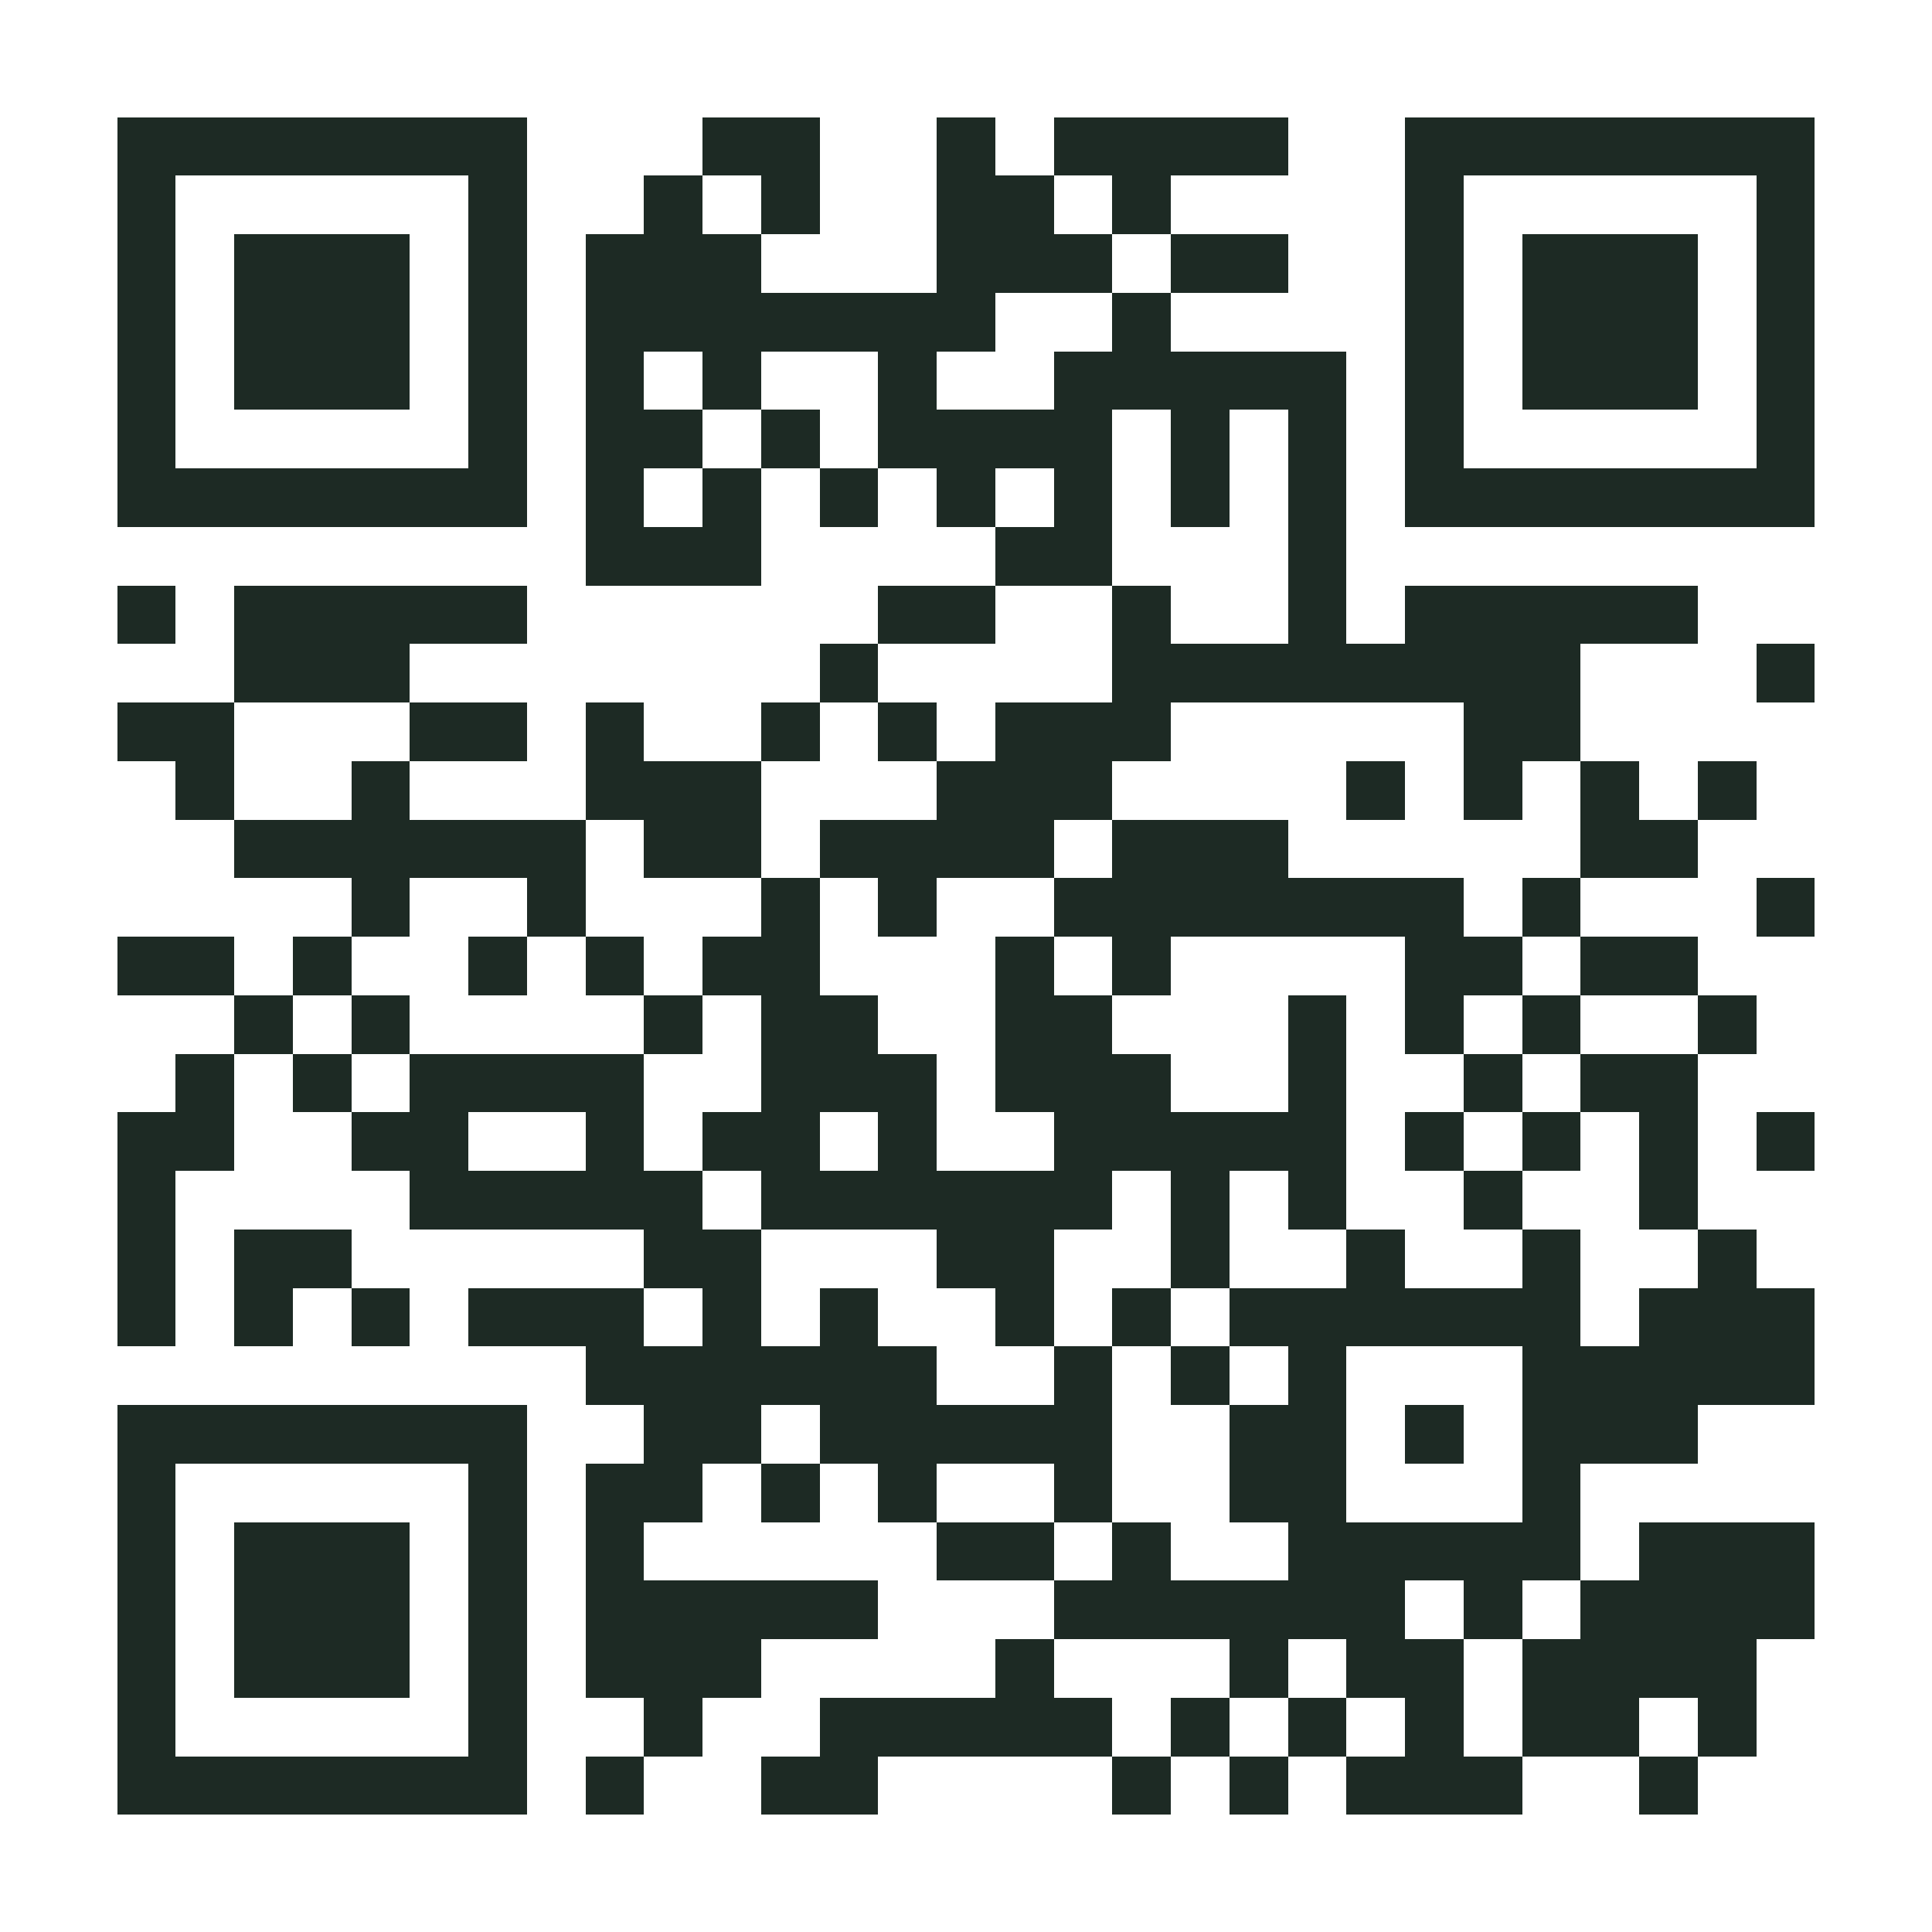
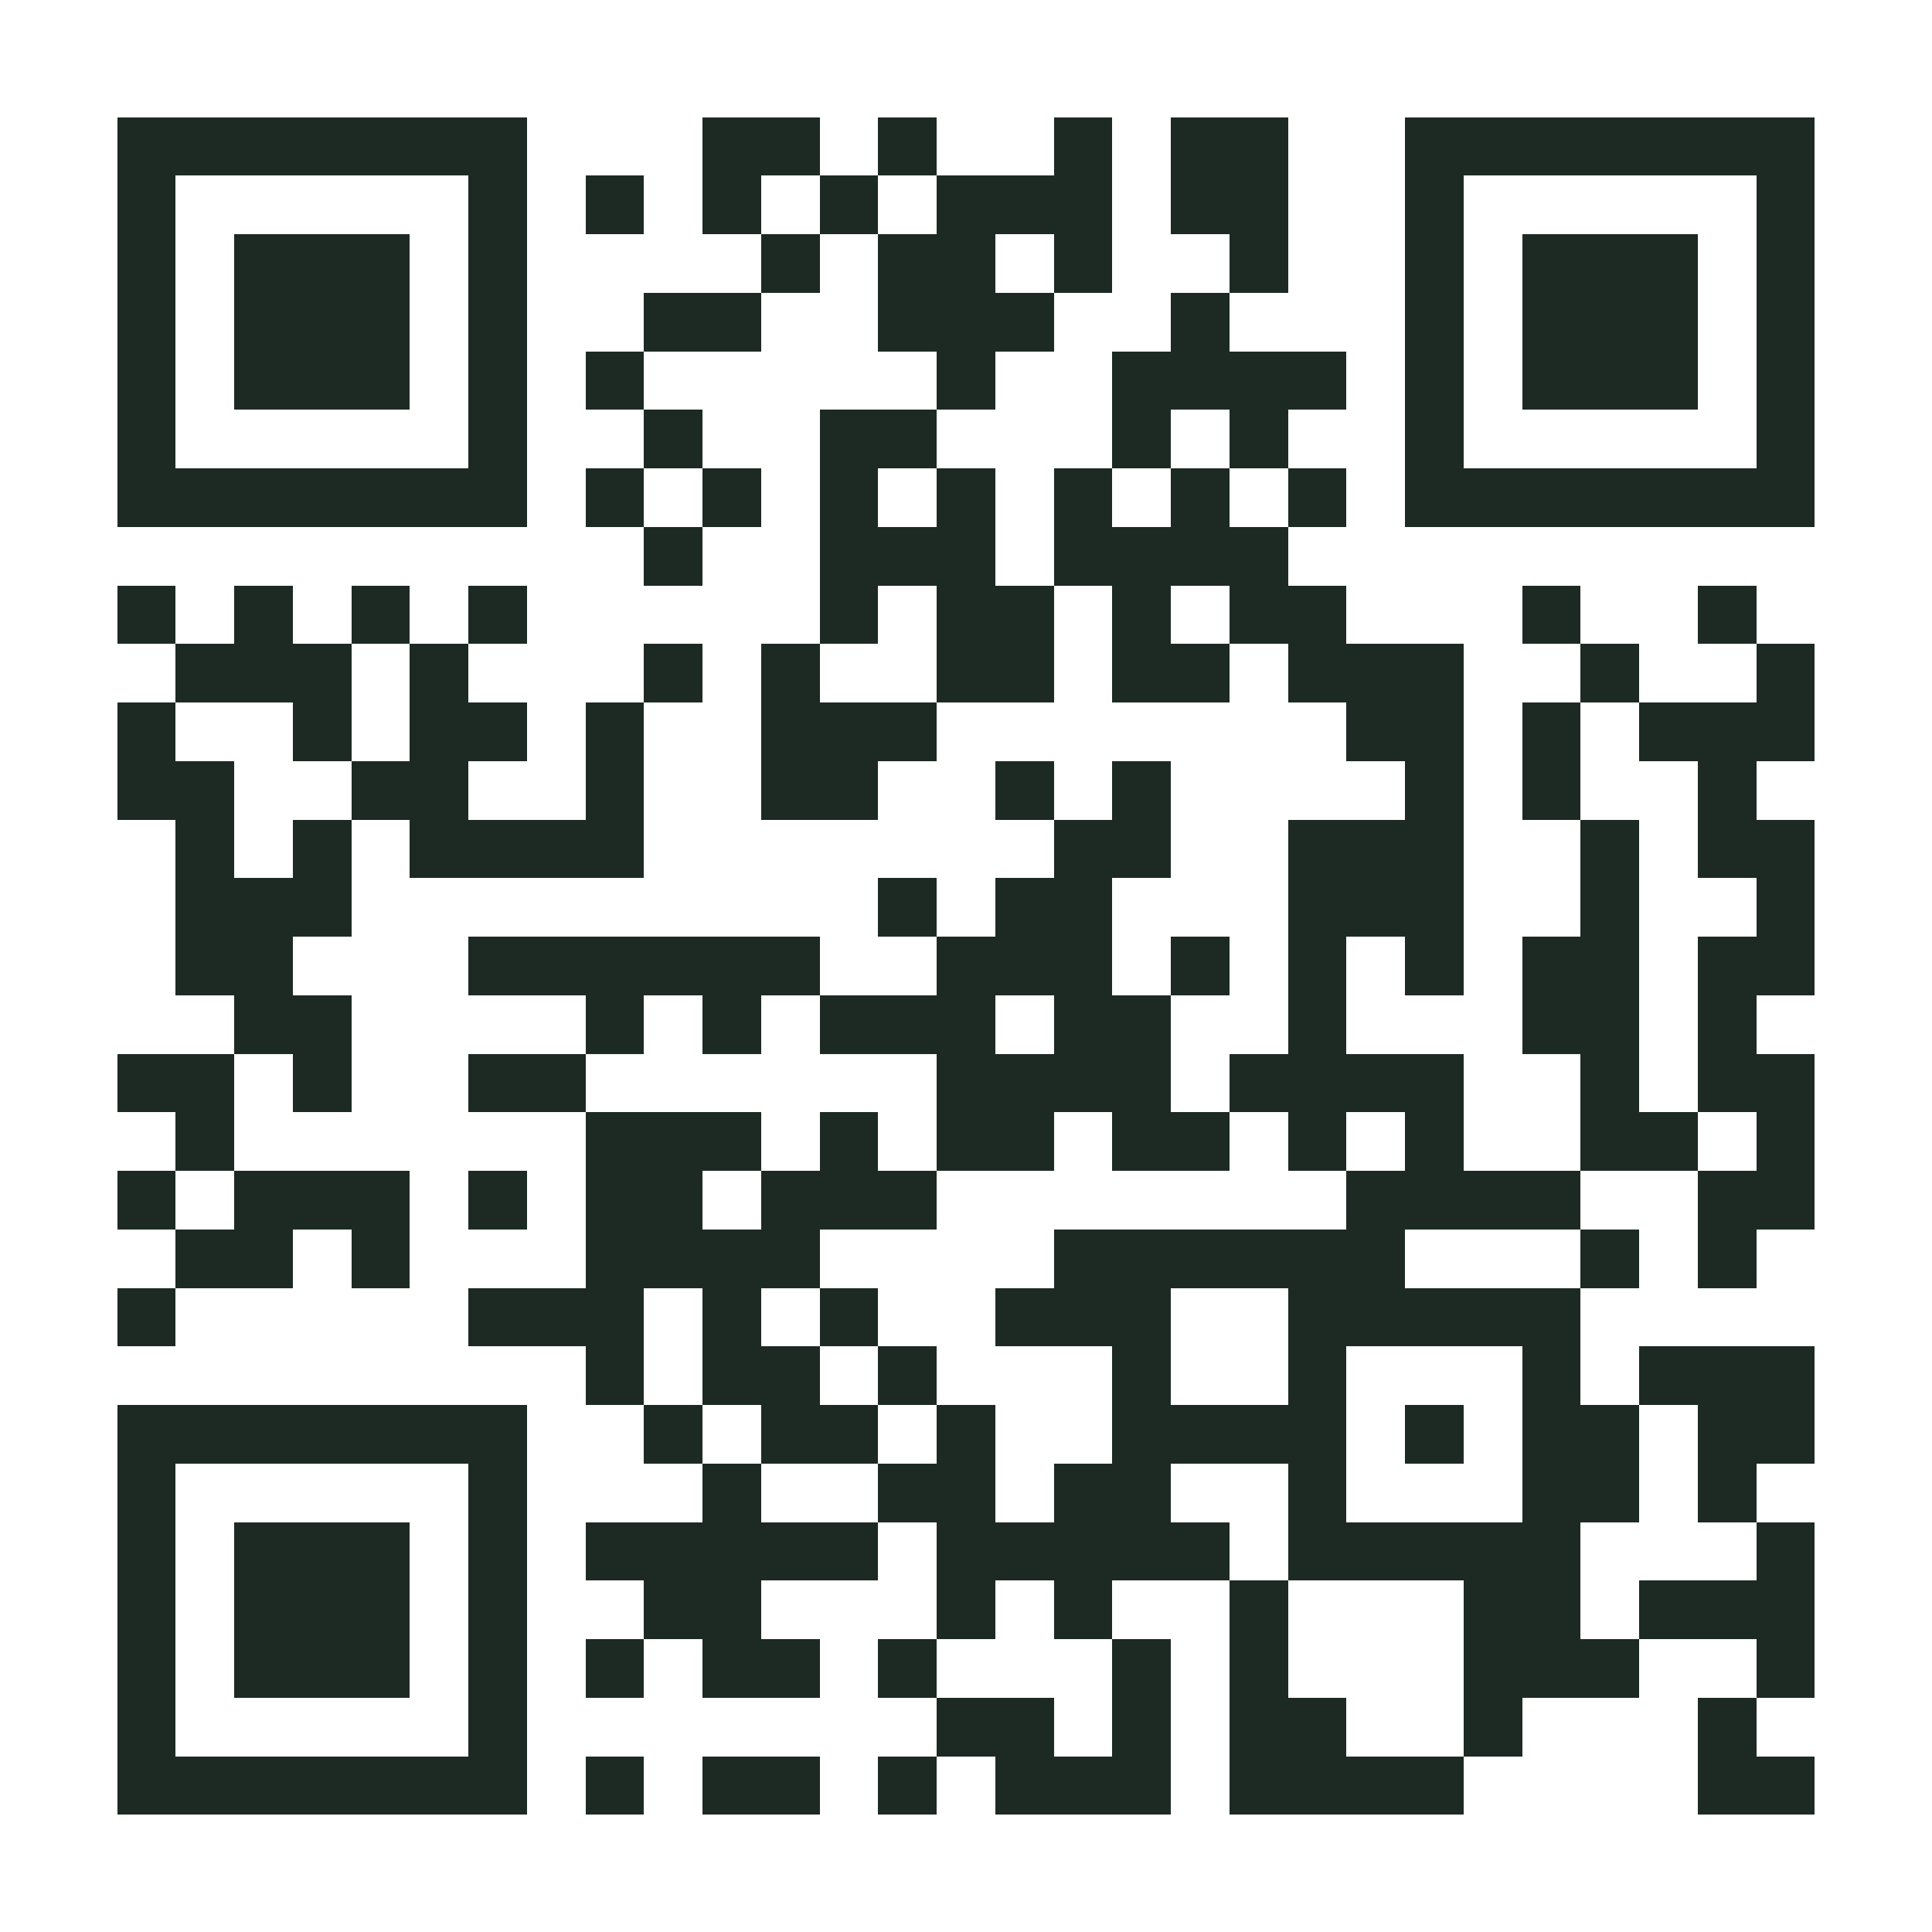
<svg xmlns="http://www.w3.org/2000/svg" viewBox="0 0 33 33" shape-rendering="crispEdges">
  <path fill="#FFFFFF" d="M0 0h33v33H0z" />
-   <path stroke="#1D2A24" d="M2 2.5h7m3 0h2m2 0h1m1 0h4m2 0h7M2 3.5h1m5 0h1m2 0h1m1 0h1m2 0h2m1 0h1m4 0h1m5 0h1M2 4.5h1m1 0h3m1 0h1m1 0h3m3 0h3m1 0h2m2 0h1m1 0h3m1 0h1M2 5.5h1m1 0h3m1 0h1m1 0h7m2 0h1m4 0h1m1 0h3m1 0h1M2 6.5h1m1 0h3m1 0h1m1 0h1m1 0h1m2 0h1m2 0h5m1 0h1m1 0h3m1 0h1M2 7.5h1m5 0h1m1 0h2m1 0h1m1 0h4m1 0h1m1 0h1m1 0h1m5 0h1M2 8.5h7m1 0h1m1 0h1m1 0h1m1 0h1m1 0h1m1 0h1m1 0h1m1 0h7M10 9.5h3m4 0h2m3 0h1M2 10.5h1m1 0h5m6 0h2m2 0h1m2 0h1m1 0h5M4 11.5h3m7 0h1m4 0h8m3 0h1M2 12.5h2m3 0h2m1 0h1m2 0h1m1 0h1m1 0h3m5 0h2M3 13.5h1m2 0h1m3 0h3m3 0h3m4 0h1m1 0h1m1 0h1m1 0h1M4 14.5h6m1 0h2m1 0h4m1 0h3m5 0h2M6 15.5h1m2 0h1m3 0h1m1 0h1m2 0h7m1 0h1m3 0h1M2 16.5h2m1 0h1m2 0h1m1 0h1m1 0h2m3 0h1m1 0h1m4 0h2m1 0h2M4 17.5h1m1 0h1m4 0h1m1 0h2m2 0h2m3 0h1m1 0h1m1 0h1m2 0h1M3 18.5h1m1 0h1m1 0h4m2 0h3m1 0h3m2 0h1m2 0h1m1 0h2M2 19.5h2m2 0h2m2 0h1m1 0h2m1 0h1m2 0h5m1 0h1m1 0h1m1 0h1m1 0h1M2 20.5h1m4 0h5m1 0h6m1 0h1m1 0h1m2 0h1m2 0h1M2 21.5h1m1 0h2m5 0h2m3 0h2m2 0h1m2 0h1m2 0h1m2 0h1M2 22.5h1m1 0h1m1 0h1m1 0h3m1 0h1m1 0h1m2 0h1m1 0h1m1 0h6m1 0h3M10 23.5h6m2 0h1m1 0h1m1 0h1m3 0h5M2 24.5h7m2 0h2m1 0h5m2 0h2m1 0h1m1 0h3M2 25.5h1m5 0h1m1 0h2m1 0h1m1 0h1m2 0h1m2 0h2m3 0h1M2 26.5h1m1 0h3m1 0h1m1 0h1m5 0h2m1 0h1m2 0h5m1 0h3M2 27.5h1m1 0h3m1 0h1m1 0h5m3 0h6m1 0h1m1 0h4M2 28.5h1m1 0h3m1 0h1m1 0h3m4 0h1m3 0h1m1 0h2m1 0h4M2 29.5h1m5 0h1m2 0h1m2 0h5m1 0h1m1 0h1m1 0h1m1 0h2m1 0h1M2 30.5h7m1 0h1m2 0h2m4 0h1m1 0h1m1 0h3m2 0h1" />
+   <path stroke="#1D2A24" d="M2 2.5h7m3 0h2m1 0h1m2 0h1m1 0h2m2 0h7M2 3.5h1m5 0h1m1 0h1m1 0h1m1 0h1m1 0h3m1 0h2m2 0h1m5 0h1M2 4.5h1m1 0h3m1 0h1m4 0h1m1 0h2m1 0h1m2 0h1m2 0h1m1 0h3m1 0h1M2 5.5h1m1 0h3m1 0h1m2 0h2m2 0h3m2 0h1m3 0h1m1 0h3m1 0h1M2 6.5h1m1 0h3m1 0h1m1 0h1m5 0h1m2 0h4m1 0h1m1 0h3m1 0h1M2 7.5h1m5 0h1m2 0h1m2 0h2m3 0h1m1 0h1m2 0h1m5 0h1M2 8.5h7m1 0h1m1 0h1m1 0h1m1 0h1m1 0h1m1 0h1m1 0h1m1 0h7M11 9.5h1m2 0h3m1 0h4M2 10.5h1m1 0h1m1 0h1m1 0h1m5 0h1m1 0h2m1 0h1m1 0h2m3 0h1m2 0h1M3 11.5h3m1 0h1m3 0h1m1 0h1m2 0h2m1 0h2m1 0h3m2 0h1m2 0h1M2 12.5h1m2 0h1m1 0h2m1 0h1m2 0h3m7 0h2m1 0h1m1 0h3M2 13.5h2m2 0h2m2 0h1m2 0h2m2 0h1m1 0h1m4 0h1m1 0h1m2 0h1M3 14.5h1m1 0h1m1 0h4m7 0h2m2 0h3m2 0h1m1 0h2M3 15.5h3m9 0h1m1 0h2m3 0h3m2 0h1m2 0h1M3 16.5h2m3 0h6m2 0h3m1 0h1m1 0h1m1 0h1m1 0h2m1 0h2M4 17.5h2m4 0h1m1 0h1m1 0h3m1 0h2m2 0h1m3 0h2m1 0h1M2 18.5h2m1 0h1m2 0h2m6 0h4m1 0h4m2 0h1m1 0h2M3 19.5h1m6 0h3m1 0h1m1 0h2m1 0h2m1 0h1m1 0h1m2 0h2m1 0h1M2 20.5h1m1 0h3m1 0h1m1 0h2m1 0h3m7 0h4m2 0h2M3 21.5h2m1 0h1m3 0h4m4 0h6m3 0h1m1 0h1M2 22.5h1m5 0h3m1 0h1m1 0h1m2 0h3m2 0h5M10 23.5h1m1 0h2m1 0h1m3 0h1m2 0h1m3 0h1m1 0h3M2 24.5h7m2 0h1m1 0h2m1 0h1m2 0h4m1 0h1m1 0h2m1 0h2M2 25.5h1m5 0h1m3 0h1m2 0h2m1 0h2m2 0h1m3 0h2m1 0h1M2 26.5h1m1 0h3m1 0h1m1 0h5m1 0h5m1 0h5m3 0h1M2 27.5h1m1 0h3m1 0h1m2 0h2m3 0h1m1 0h1m2 0h1m3 0h2m1 0h3M2 28.5h1m1 0h3m1 0h1m1 0h1m1 0h2m1 0h1m3 0h1m1 0h1m3 0h3m2 0h1M2 29.5h1m5 0h1m7 0h2m1 0h1m1 0h2m2 0h1m3 0h1M2 30.5h7m1 0h1m1 0h2m1 0h1m1 0h3m1 0h4m4 0h2" />
</svg>
